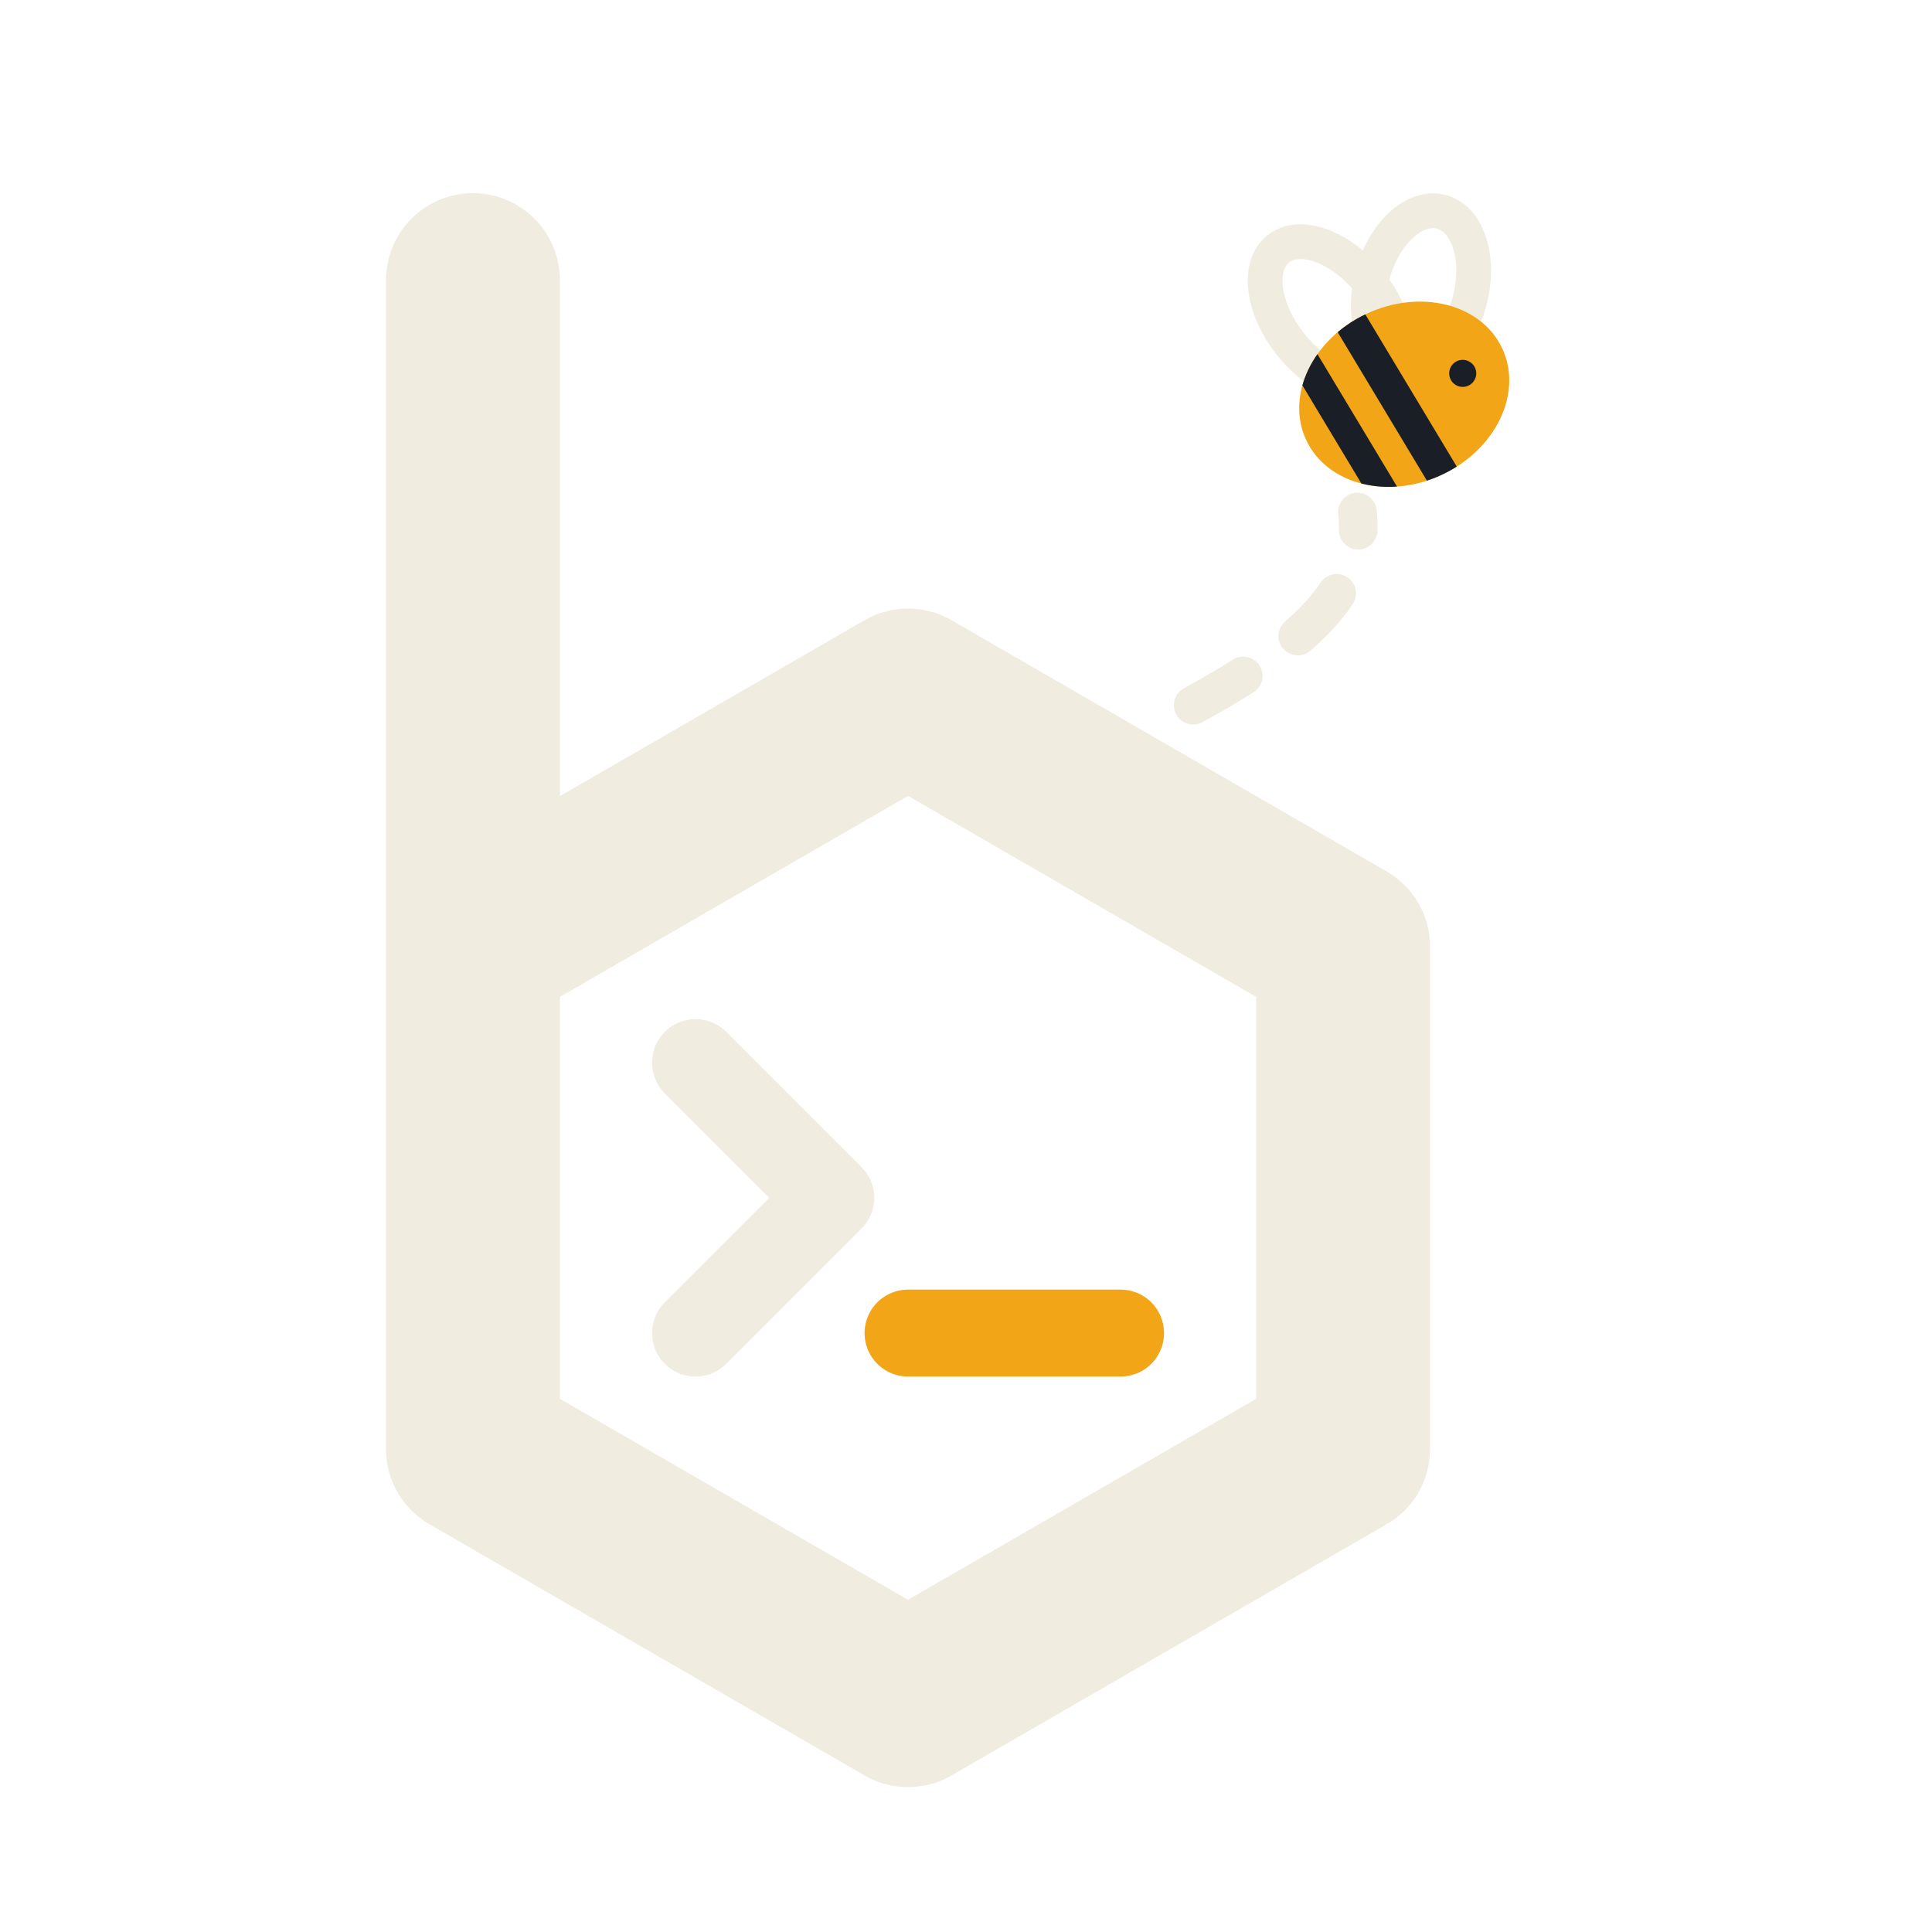
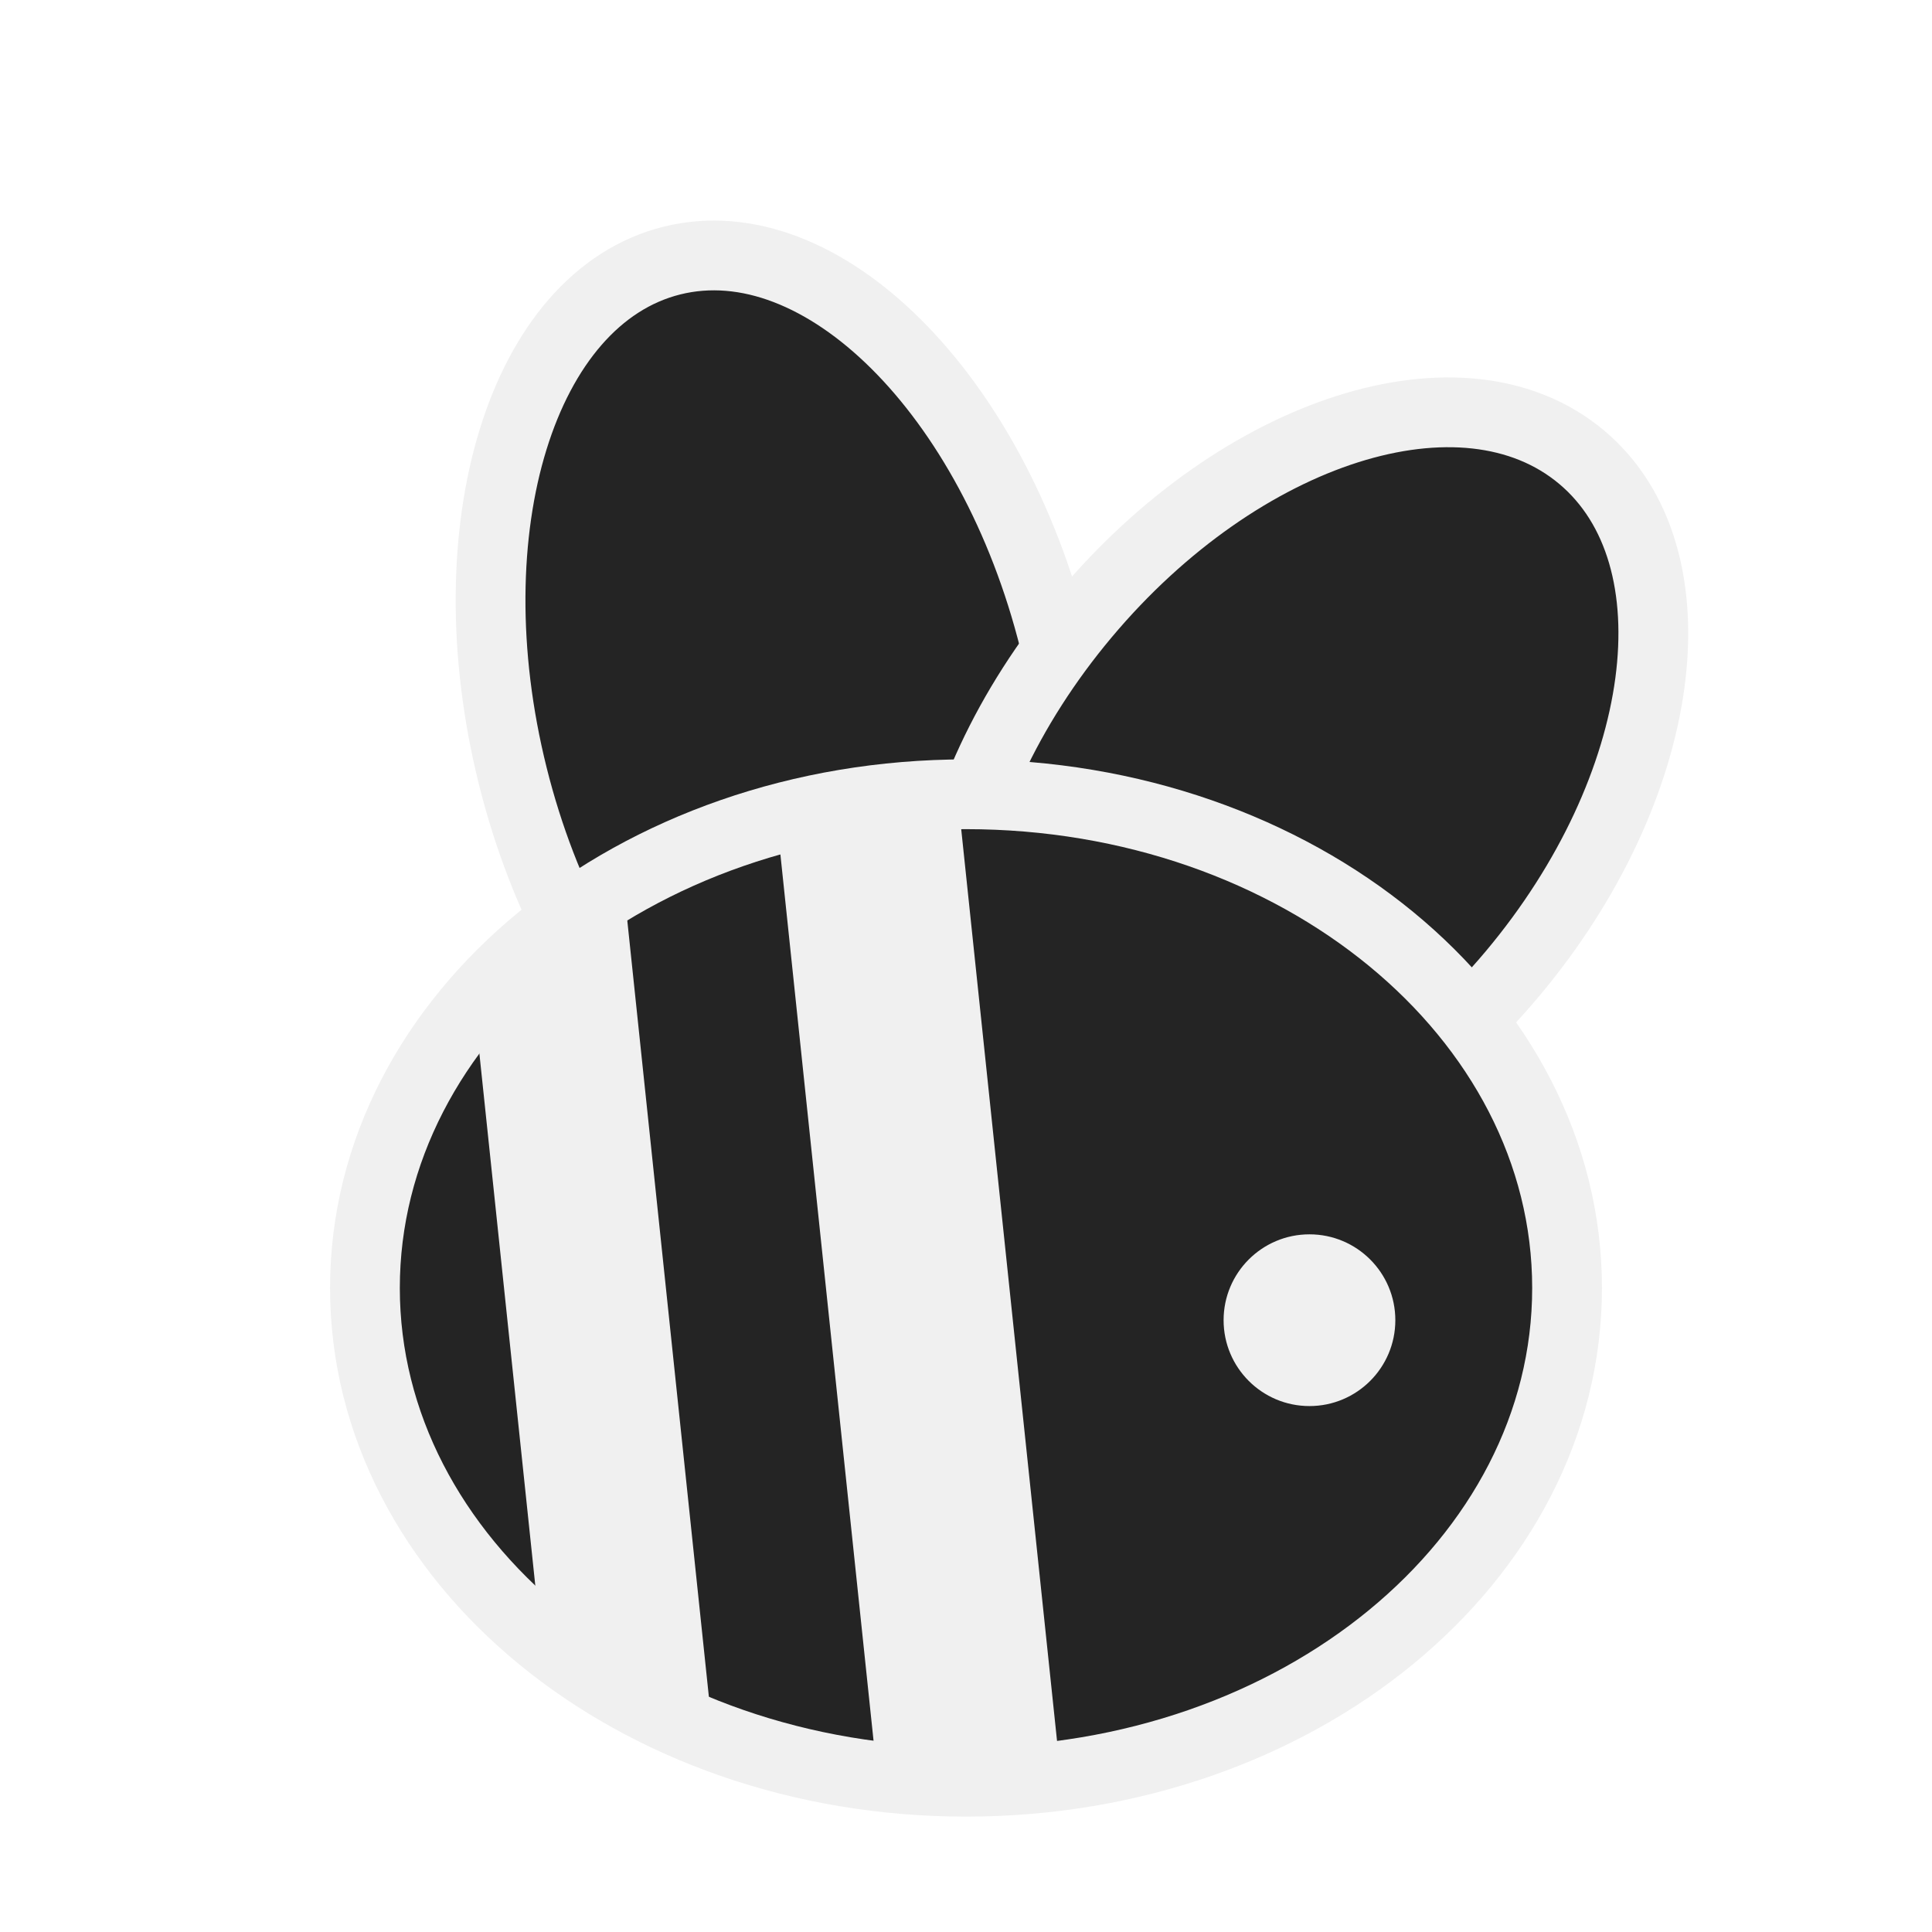
- <svg xmlns="http://www.w3.org/2000/svg" viewBox="7 0 100 100" width="512" height="512" role="img" aria-labelledby="title">
-   <path d="M31.48 14.5 V75 L54 88 L76.52 75 V49 L54 36 L31.48 49" fill="none" stroke="#F1ECE0" stroke-width="9" stroke-linecap="round" stroke-linejoin="round" />
-   <path d="M43 55 l7 7 l-7 7" fill="none" stroke="#F1ECE0" stroke-width="4.5" stroke-linecap="round" stroke-linejoin="round" />
-   <path d="M54 69 H65" stroke="#F2A516" stroke-width="4.5" stroke-linecap="round" />
-   <path d="M68.76 36.5 C74.26 33.5 77.76 30.5 77.26 26.5" fill="none" stroke="#F1ECE0" stroke-width="2" stroke-dasharray="3 3.5" stroke-linecap="round" />
-   <g transform="translate(79.26 19.5) rotate(-25) scale(1)">
-     <g fill="none" stroke="#F1ECE0" stroke-width="1.8">
-       <ellipse cx="-1.7" cy="-4.4" rx="2.6" ry="4.3" transform="rotate(-14 -1.7 -4.4)" />
-       <ellipse cx="3.1" cy="-3.6" rx="2.6" ry="4.1" transform="rotate(40 3.1 -3.6)" />
-     </g>
-     <clipPath id="bee-body">
+ <svg xmlns="http://www.w3.org/2000/svg" viewBox="-9 -11 18 18" width="512" height="512" role="img" aria-labelledby="title">
+   <defs>
+     <clipPath id="body">
      <ellipse cx="0" cy="1" rx="5.6" ry="4.6" />
    </clipPath>
-     <ellipse cx="0" cy="1" rx="5.6" ry="4.6" fill="#F2A516" />
-     <g fill="#1A1E26" clip-path="url(#bee-body)">
-       <rect x="-4.3" y="-5" width="1.5" height="12" transform="rotate(-6 -3.55 1)" />
-       <rect x="-1.3" y="-5" width="1.7" height="12" transform="rotate(-6 -0.45 1)" />
-     </g>
-     <circle cx="3.2" cy="1.3" r="0.7" fill="#1A1E26" />
+   </defs>
+   <g fill="#242424" stroke="#F0F0F0" stroke-width="0.65">
+     <ellipse cx="-1.7" cy="-4.4" rx="2.6" ry="4.3" transform="rotate(-14 -1.7 -4.4)" />
+     <ellipse cx="3.1" cy="-3.6" rx="2.6" ry="4.1" transform="rotate(40 3.1 -3.6)" />
+   </g>
+   <ellipse cx="0" cy="1" rx="5.6" ry="4.6" fill="#242424" stroke="#F0F0F0" stroke-width="0.65" />
+   <g fill="#F0F0F0" clip-path="url(#body)">
+     <rect x="-4.3" y="-5" width="1.5" height="12" transform="rotate(-6 -3.55 1)" />
+     <rect x="-1.3" y="-5" width="1.7" height="12" transform="rotate(-6 -0.45 1)" />
+     <circle cx="3.2" cy="1.3" r="0.8" />
  </g>
</svg>
